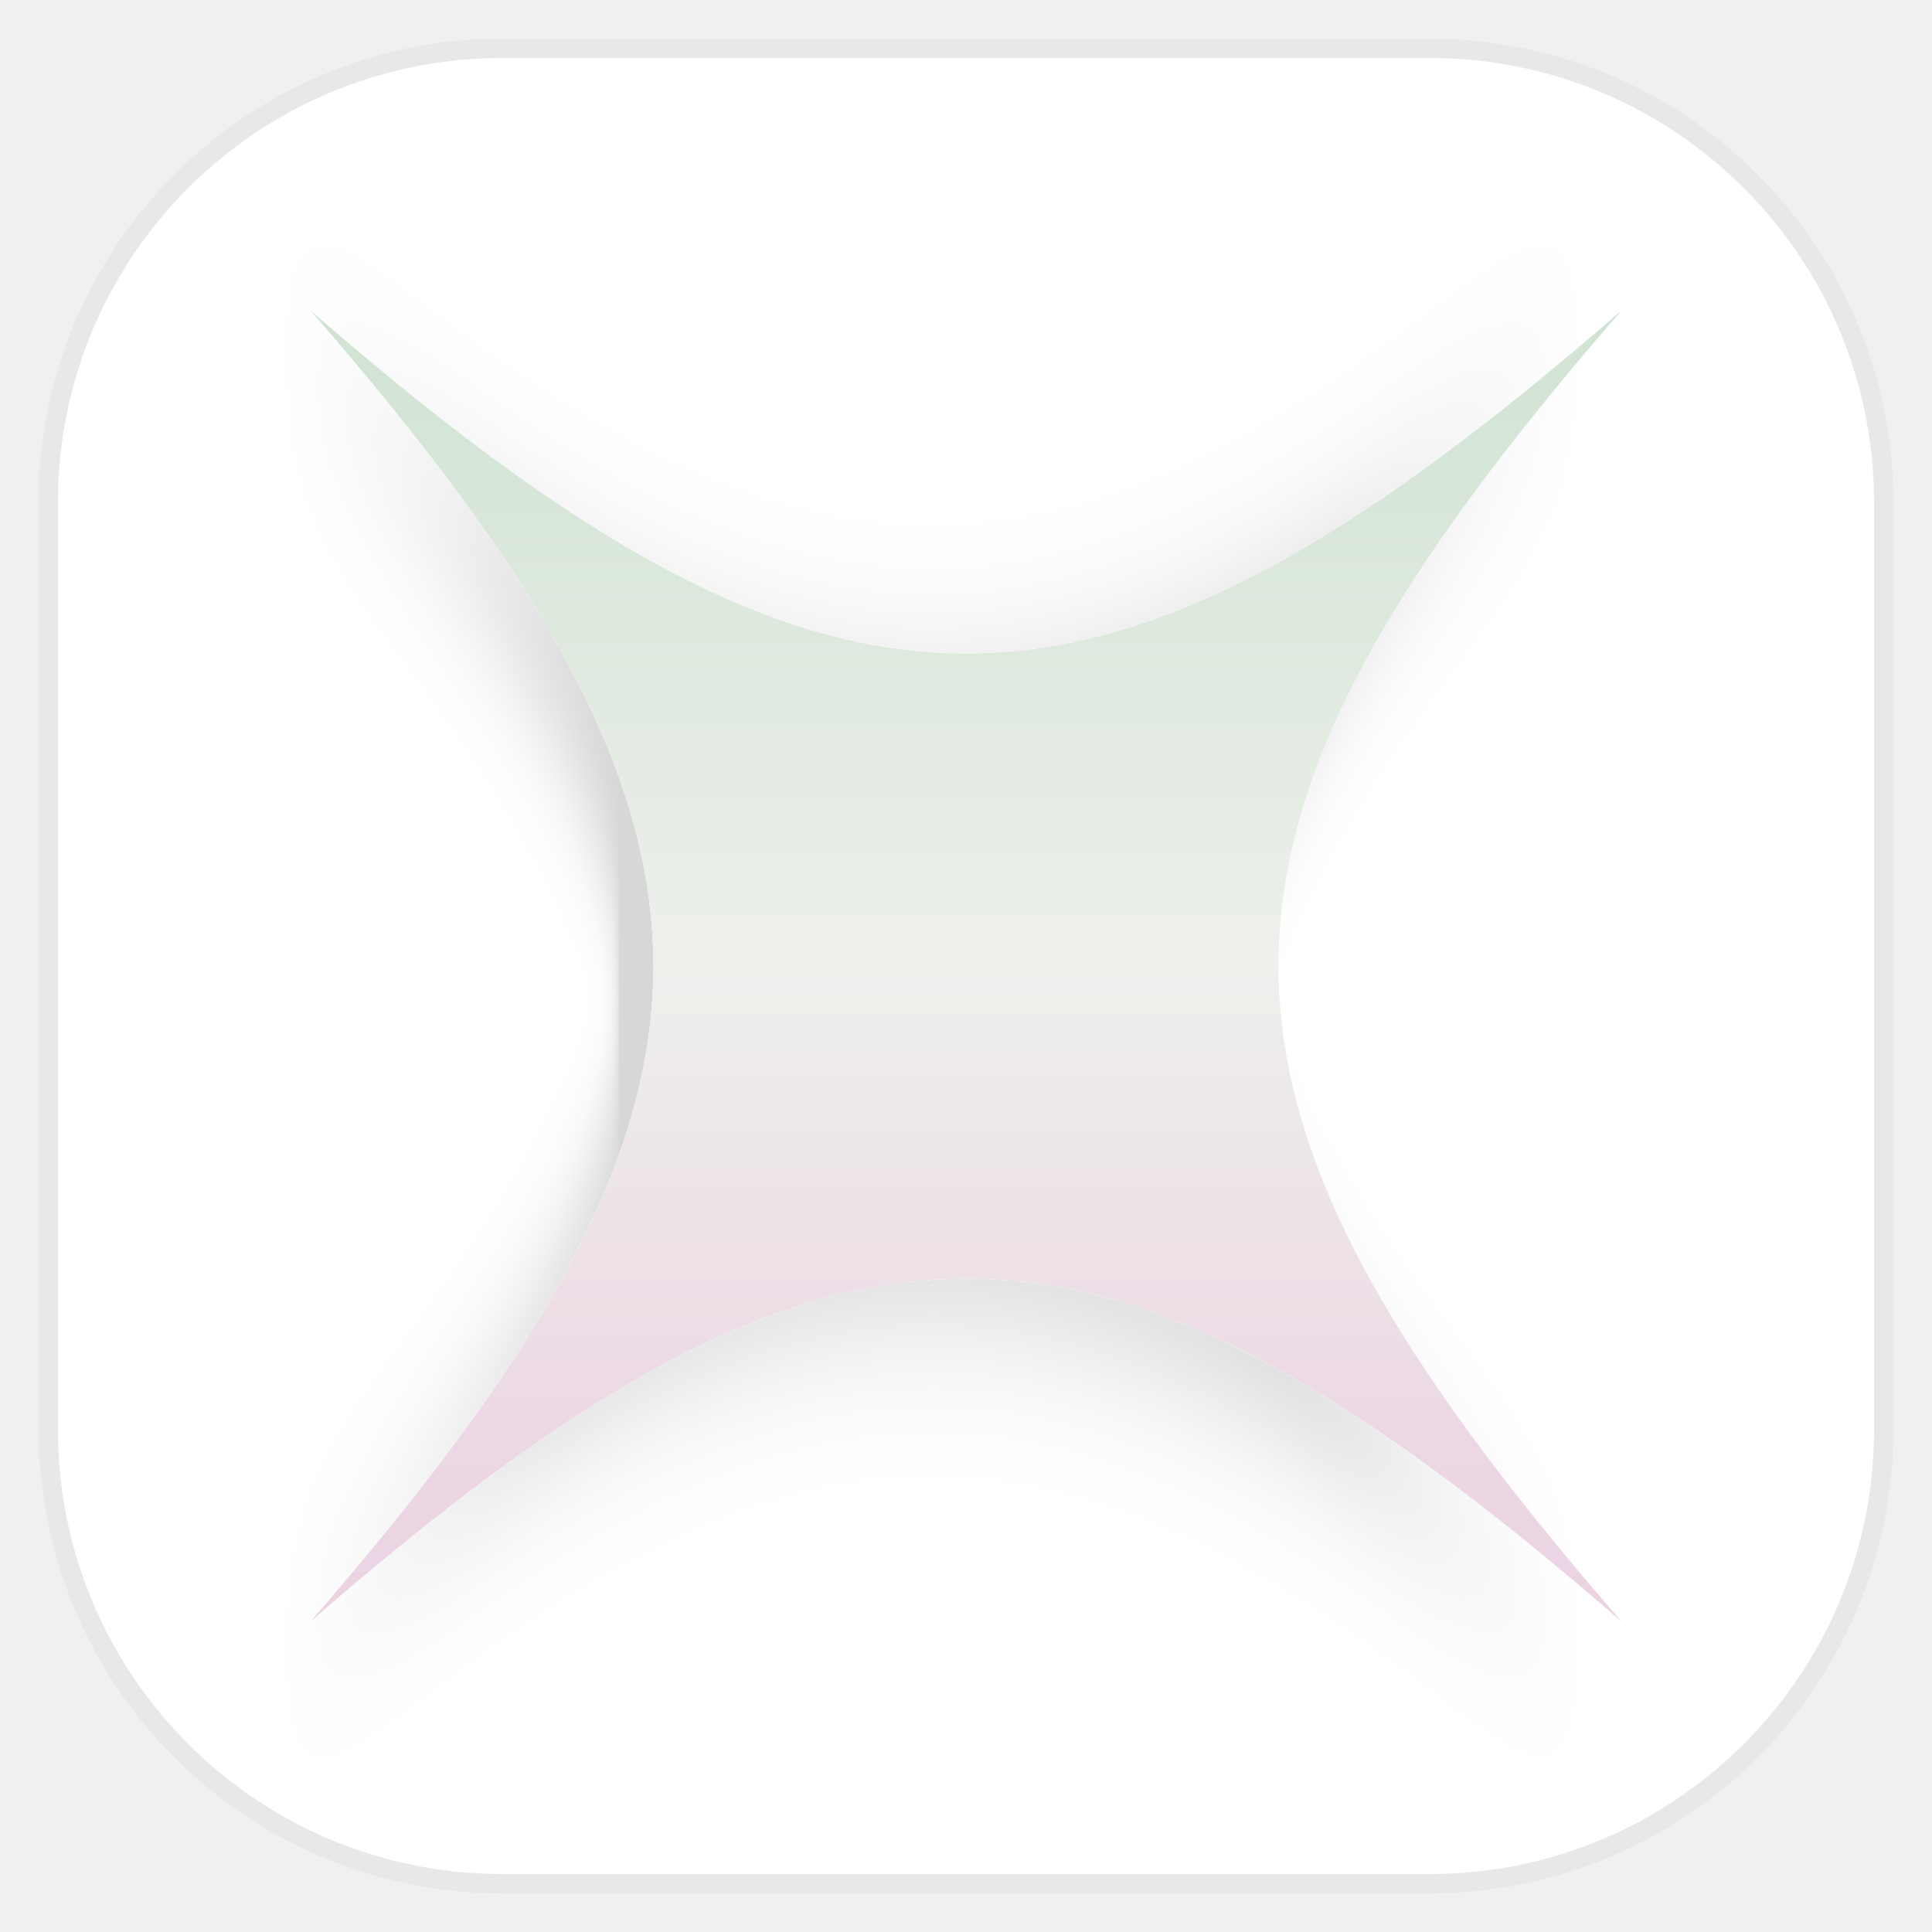
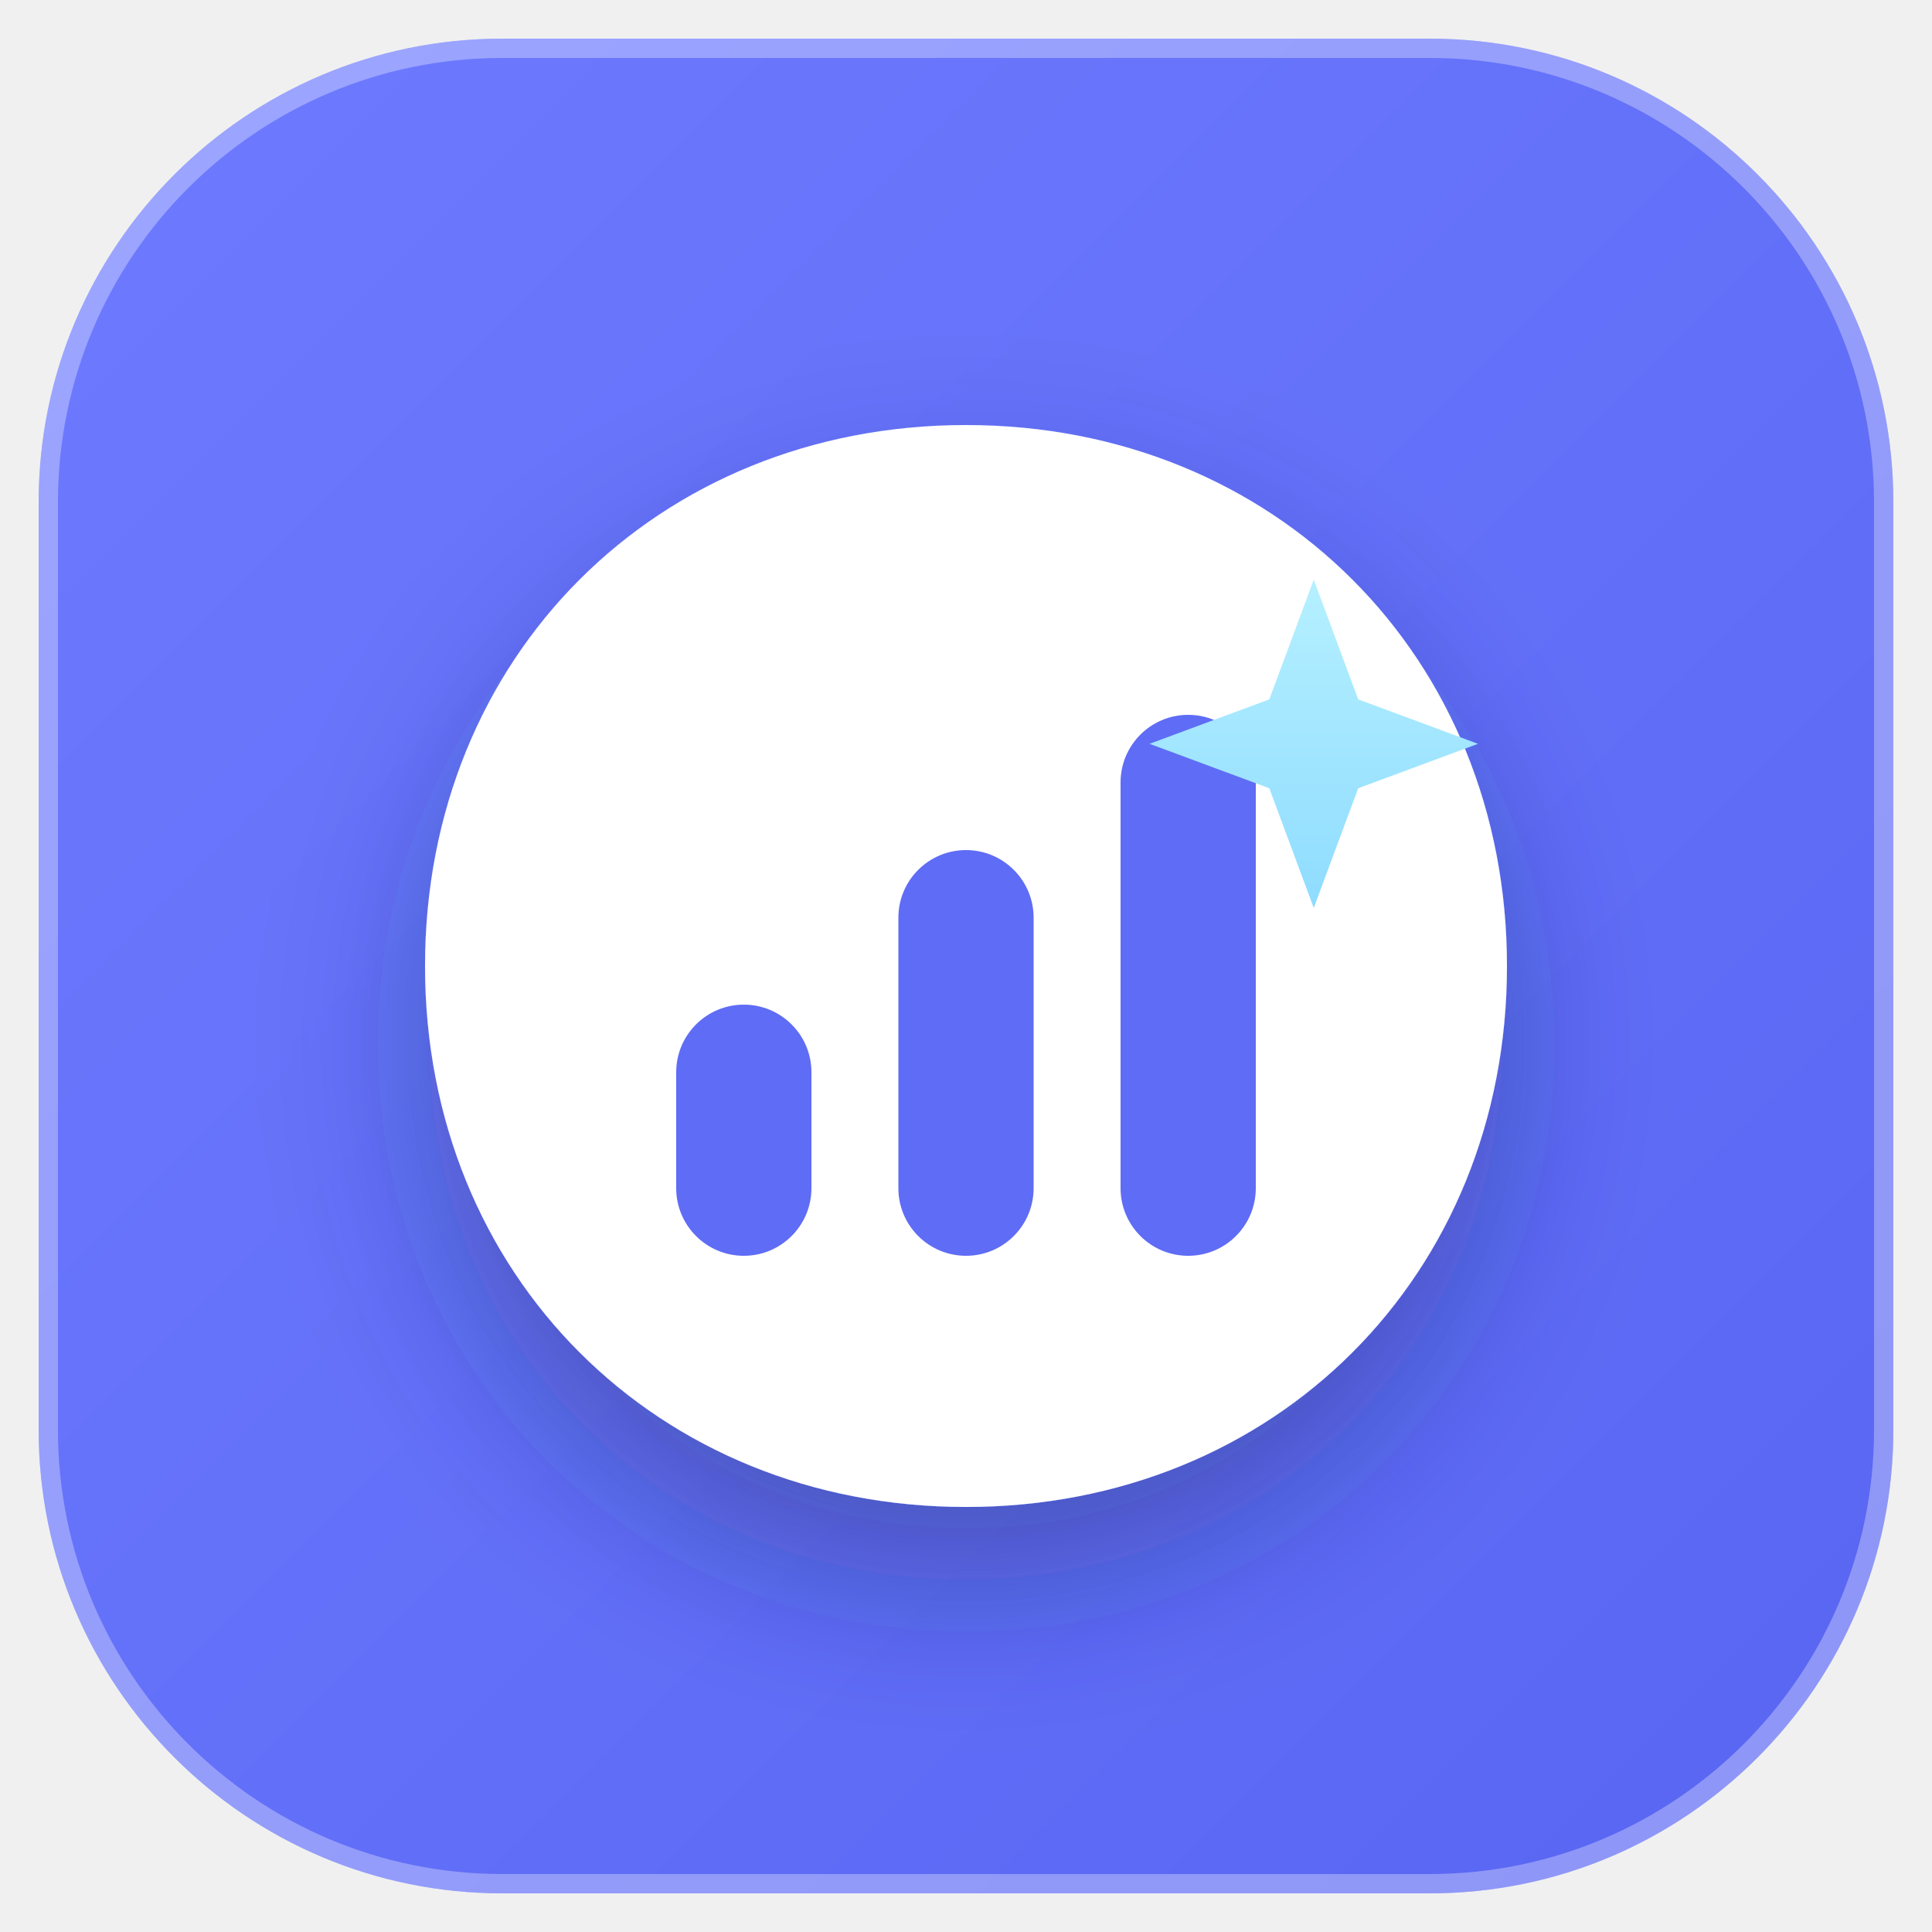
<svg xmlns="http://www.w3.org/2000/svg" viewBox="0 0 100 100" role="img" aria-label="StatVibe logo">
  <defs>
-     <linearGradient id="sv-grad" x1="0" y1="0" x2="1" y2="1">
-       <stop offset="0" stop-color="#b7d9bf" />
-       <stop offset="0.32" stop-color="#d7e6d8" />
-       <stop offset="0.5" stop-color="#eef0ec" />
-       <stop offset="0.68" stop-color="#ecd7e4" />
-       <stop offset="1" stop-color="#e7c2da" />
+     <linearGradient id="bg" x1="0" y1="0" x2="1" y2="1">
+       <stop offset="0" stop-color="#6e7bff" />
+       <stop offset="1" stop-color="#5865f2" />
    </linearGradient>
-     <filter id="sv-shadow" x="-20%" y="-20%" width="140%" height="150%">
-       <feDropShadow dx="0" dy="2.5" stdDeviation="3" flood-color="#000000" flood-opacity="0.16" />
+     <linearGradient id="accent" x1="0" y1="0" x2="0" y2="1">
+       <stop offset="0" stop-color="#b5f0ff" />
+       <stop offset="1" stop-color="#8fdcff" />
+     </linearGradient>
+     <filter id="soft" x="-30%" y="-30%" width="160%" height="170%">
+       <feDropShadow dx="0" dy="4" stdDeviation="4" flood-color="#1f2b63" flood-opacity="0.35" />
    </filter>
-     <clipPath id="sv-tile">
-       <rect x="2" y="2" width="96" height="96" rx="24" />
-     </clipPath>
  </defs>
-   <rect x="2" y="2" width="96" height="96" rx="24" fill="#ffffff" />
-   <g clip-path="url(#sv-tile)">
-     <g transform="rotate(45 50 50)" filter="url(#sv-shadow)">
-       <path fill="url(#sv-grad)" d="         M50 2         C 52.5 38, 62 47.5, 98 50         C 62 52.5, 52.5 62, 50 98         C 47.5 62, 38 52.5, 2 50         C 38 47.5, 47.5 38, 50 2 Z" />
-     </g>
+   <rect x="2" y="2" width="96" height="96" rx="24" fill="url(#bg)" />
+   <rect x="2.5" y="2.5" width="95" height="95" rx="23.5" fill="none" stroke="rgba(255,255,255,0.32)" />
+   <g filter="url(#soft)">
+     <path d="M50 22C34 22 22 34 22 50s12 28 28 28 28-12 28-28S66 22 50 22Z" fill="#ffffff" />
  </g>
-   <rect x="2.5" y="2.5" width="95" height="95" rx="23.5" fill="none" stroke="rgba(17,20,24,0.10)" />
+   <rect x="35" y="52" width="7" height="13" rx="3.5" fill="#5f6cf5" />
+   <rect x="46.5" y="44" width="7" height="21" rx="3.5" fill="#5f6cf5" />
+   <rect x="58" y="37" width="7" height="28" rx="3.5" fill="#5f6cf5" />
+   <path fill="url(#accent)" d="M68 30l2.3 6.2 6.2 2.3-6.2 2.3L68 47l-2.3-6.2-6.2-2.3 6.2-2.3z" />
</svg>
